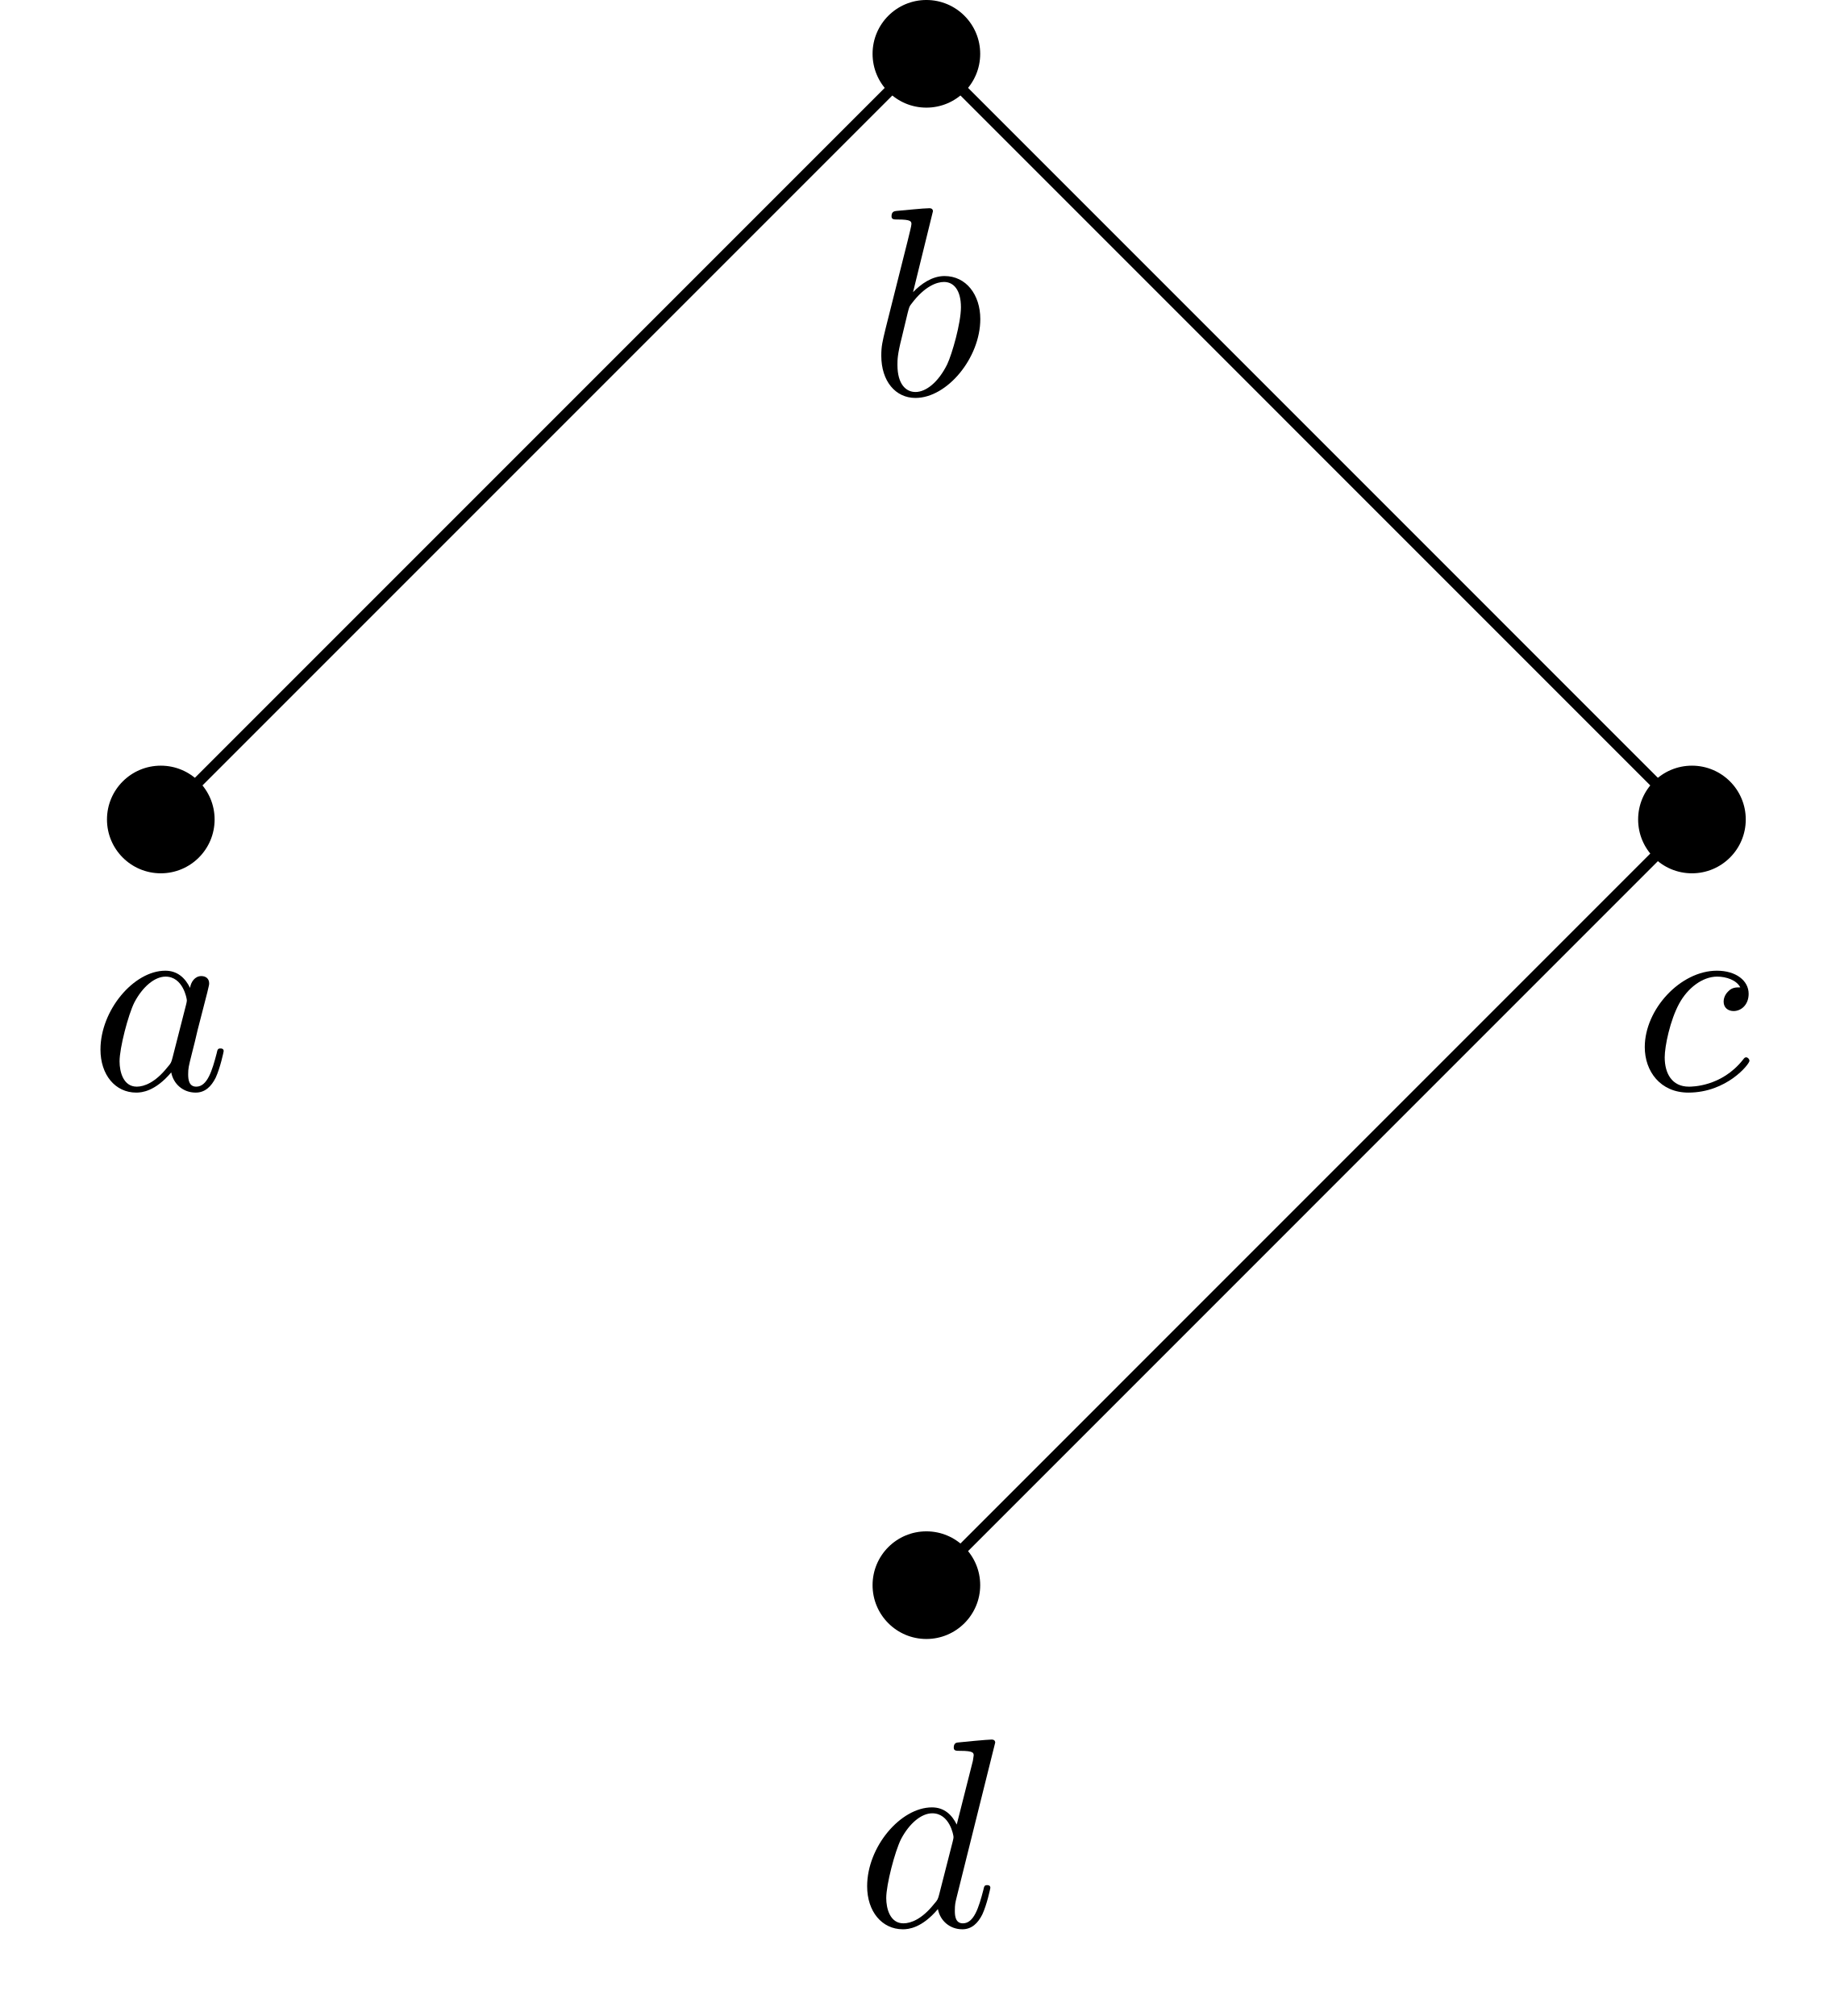
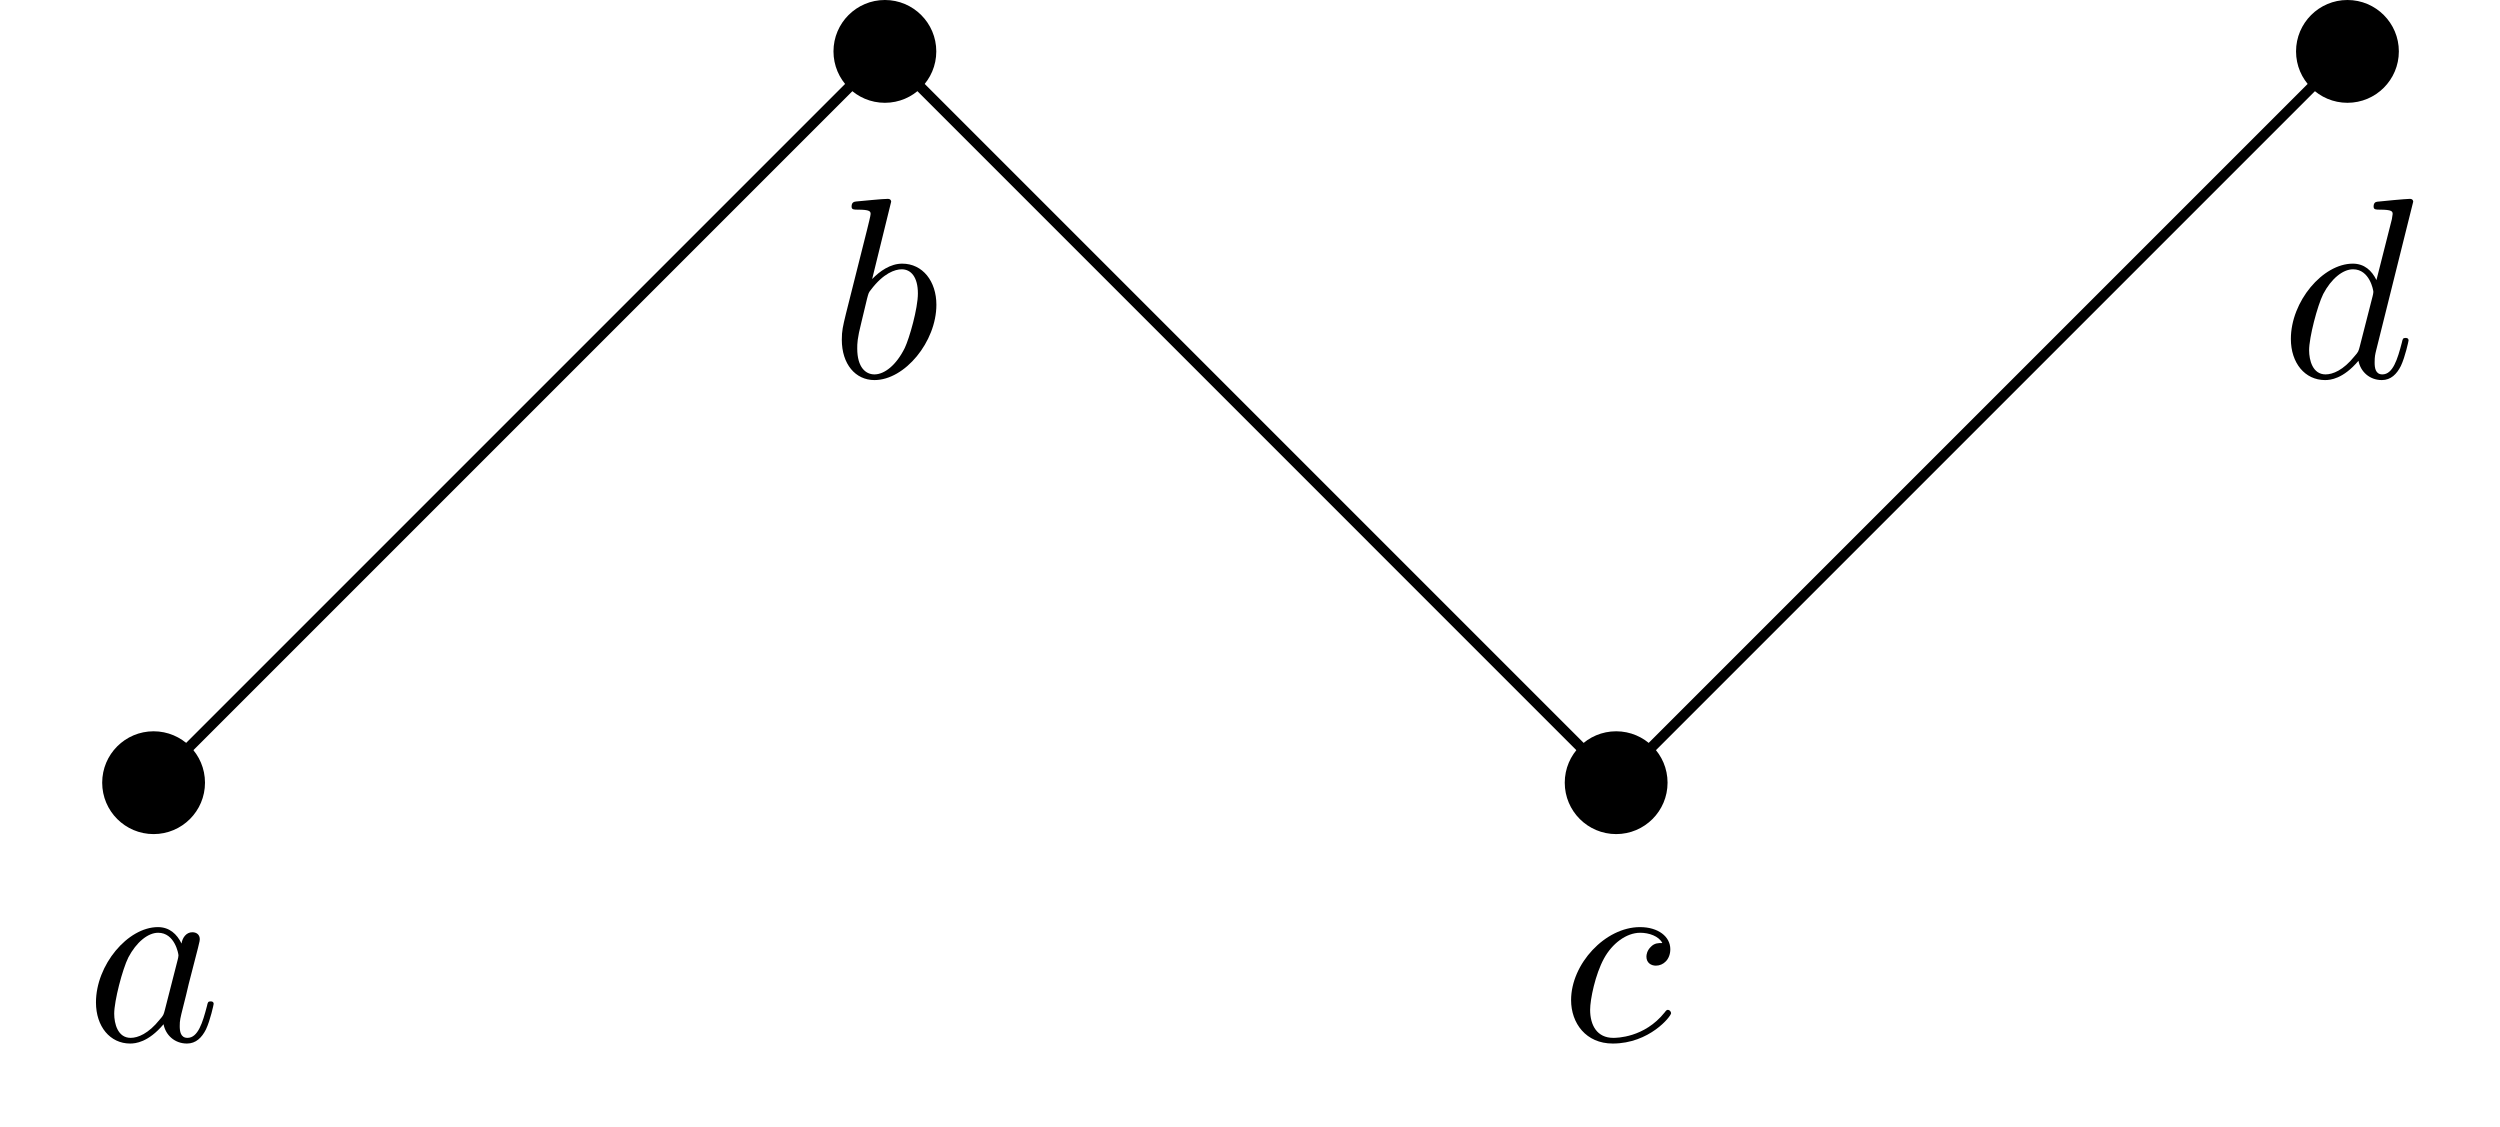
- <svg xmlns="http://www.w3.org/2000/svg" xmlns:xlink="http://www.w3.org/1999/xlink" version="1.1" width="68.123pt" height="74.636pt" viewBox="-72 -72 68.123 74.636">
+ <svg xmlns="http://www.w3.org/2000/svg" xmlns:xlink="http://www.w3.org/1999/xlink" version="1.1" width="96.906pt" height="43.661pt" viewBox="-72 -72 96.906 43.661">
  <defs>
    <path id="g0-97" d="M3.716-3.766C3.537-4.134 3.248-4.403 2.8-4.403C1.634-4.403 .399-2.939 .399-1.484C.399-.548 .946 .11 1.724 .11C1.923 .11 2.421 .07 3.019-.638C3.098-.219 3.447 .11 3.925 .11C4.274 .11 4.503-.12 4.663-.438C4.832-.797 4.961-1.405 4.961-1.425C4.961-1.524 4.872-1.524 4.842-1.524C4.742-1.524 4.732-1.484 4.702-1.345C4.533-.697 4.354-.11 3.945-.11C3.676-.11 3.646-.369 3.646-.568C3.646-.787 3.666-.867 3.776-1.305C3.885-1.724 3.905-1.823 3.995-2.202L4.354-3.597C4.423-3.875 4.423-3.895 4.423-3.935C4.423-4.105 4.304-4.204 4.134-4.204C3.895-4.204 3.746-3.985 3.716-3.766ZM3.068-1.186C3.019-1.006 3.019-.986 2.869-.817C2.431-.269 2.022-.11 1.743-.11C1.245-.11 1.106-.658 1.106-1.046C1.106-1.544 1.425-2.77 1.654-3.228C1.963-3.816 2.411-4.184 2.809-4.184C3.457-4.184 3.597-3.367 3.597-3.308S3.577-3.188 3.567-3.138L3.068-1.186Z" />
    <path id="g0-98" d="M2.381-6.804C2.381-6.814 2.381-6.914 2.252-6.914C2.022-6.914 1.295-6.834 1.036-6.814C.956-6.804 .847-6.795 .847-6.615C.847-6.496 .936-6.496 1.086-6.496C1.564-6.496 1.584-6.426 1.584-6.326C1.584-6.257 1.494-5.918 1.445-5.709L.628-2.461C.508-1.963 .468-1.803 .468-1.455C.468-.508 .996 .11 1.733 .11C2.909 .11 4.134-1.375 4.134-2.809C4.134-3.716 3.606-4.403 2.809-4.403C2.351-4.403 1.943-4.115 1.644-3.806L2.381-6.804ZM1.445-3.039C1.504-3.258 1.504-3.278 1.594-3.387C2.082-4.035 2.531-4.184 2.79-4.184C3.148-4.184 3.417-3.885 3.417-3.248C3.417-2.66 3.088-1.514 2.909-1.136C2.58-.468 2.122-.11 1.733-.11C1.395-.11 1.066-.379 1.066-1.116C1.066-1.305 1.066-1.494 1.225-2.122L1.445-3.039Z" />
    <path id="g0-99" d="M3.945-3.786C3.786-3.786 3.646-3.786 3.507-3.646C3.347-3.497 3.328-3.328 3.328-3.258C3.328-3.019 3.507-2.909 3.696-2.909C3.985-2.909 4.254-3.148 4.254-3.547C4.254-4.035 3.786-4.403 3.078-4.403C1.733-4.403 .408-2.979 .408-1.574C.408-.677 .986 .11 2.022 .11C3.447 .11 4.284-.946 4.284-1.066C4.284-1.126 4.224-1.196 4.164-1.196C4.115-1.196 4.095-1.176 4.035-1.096C3.248-.11 2.162-.11 2.042-.11C1.415-.11 1.146-.598 1.146-1.196C1.146-1.604 1.345-2.57 1.684-3.188C1.993-3.756 2.54-4.184 3.088-4.184C3.427-4.184 3.806-4.055 3.945-3.786Z" />
    <path id="g0-100" d="M5.141-6.804C5.141-6.814 5.141-6.914 5.011-6.914C4.862-6.914 3.915-6.824 3.746-6.804C3.666-6.795 3.606-6.745 3.606-6.615C3.606-6.496 3.696-6.496 3.846-6.496C4.324-6.496 4.344-6.426 4.344-6.326L4.314-6.127L3.716-3.766C3.537-4.134 3.248-4.403 2.8-4.403C1.634-4.403 .399-2.939 .399-1.484C.399-.548 .946 .11 1.724 .11C1.923 .11 2.421 .07 3.019-.638C3.098-.219 3.447 .11 3.925 .11C4.274 .11 4.503-.12 4.663-.438C4.832-.797 4.961-1.405 4.961-1.425C4.961-1.524 4.872-1.524 4.842-1.524C4.742-1.524 4.732-1.484 4.702-1.345C4.533-.697 4.354-.11 3.945-.11C3.676-.11 3.646-.369 3.646-.568C3.646-.807 3.666-.877 3.706-1.046L5.141-6.804ZM3.068-1.186C3.019-1.006 3.019-.986 2.869-.817C2.431-.269 2.022-.11 1.743-.11C1.245-.11 1.106-.658 1.106-1.046C1.106-1.544 1.425-2.77 1.654-3.228C1.963-3.816 2.411-4.184 2.809-4.184C3.457-4.184 3.597-3.367 3.597-3.308S3.577-3.188 3.567-3.138L3.068-1.186Z" />
  </defs>
  <g id="page1">
    <g stroke-miterlimit="10" transform="translate(-66.04641,-41.66103)scale(0.996264,-0.996264)">
      <g fill="#000" stroke="#000">
        <g stroke-width="0.4">
-           <path d="M 0.0 0.0 L 28.453 28.453 L 56.905 0.0 L 28.453 -28.453" fill="none" />
+           <path d="M 0.0 0.0 L 28.453 28.453 L 56.905 0.0 L 85.358 28.453" fill="none" />
          <path d="M 2.0 0.0 C 2.0 1.105 1.105 2.0 0.0 2.0 C -1.105 2.0 -2.0 1.105 -2.0 0.0 C -2.0 -1.105 -1.105 -2.0 0.0 -2.0 C 1.105 -2.0 2.0 -1.105 2.0 0.0 Z M 0.0 0.0" stroke="none" />
          <g stroke="none" transform="scale(-1.00375,1.00375)translate(-66.04641,-41.66103)scale(-1,-1)">
            <g fill="#000">
              <g stroke="none" />
            </g>
          </g>
          <g transform="translate(-2.64294,-10.03851)">
            <g stroke="none" transform="scale(-1.00375,1.00375)translate(-66.04641,-41.66103)scale(-1,-1)">
              <g fill="#000">
                <g stroke="none">
                  <use x="-66.046" y="-41.661" xlink:href="#g0-97" />
                </g>
              </g>
            </g>
          </g>
          <path d="M 30.453 28.453 C 30.453 29.557 29.557 30.453 28.453 30.453 C 27.348 30.453 26.453 29.557 26.453 28.453 C 26.453 27.348 27.348 26.453 28.453 26.453 C 29.557 26.453 30.453 27.348 30.453 28.453 Z M 28.453 28.453" stroke="none" />
          <g transform="translate(28.45274,28.45274)">
            <g stroke="none" transform="scale(-1.00375,1.00375)translate(-66.04641,-41.66103)scale(-1,-1)">
              <g fill="#000">
                <g stroke="none" />
              </g>
            </g>
          </g>
          <g transform="translate(26.30692,15.77534)">
            <g stroke="none" transform="scale(-1.00375,1.00375)translate(-66.04641,-41.66103)scale(-1,-1)">
              <g fill="#000">
                <g stroke="none">
                  <use x="-66.046" y="-41.661" xlink:href="#g0-98" />
                </g>
              </g>
            </g>
          </g>
          <path d="M 58.905 0.0 C 58.905 1.105 58.01 2.0 56.905 2.0 C 55.801 2.0 54.905 1.105 54.905 0.0 C 54.905 -1.105 55.801 -2.0 56.905 -2.0 C 58.01 -2.0 58.905 -1.105 58.905 0.0 Z M 56.905 0.0" stroke="none" />
          <g transform="translate(56.90549,0.0)">
            <g stroke="none" transform="scale(-1.00375,1.00375)translate(-66.04641,-41.66103)scale(-1,-1)">
              <g fill="#000">
                <g stroke="none" />
              </g>
            </g>
          </g>
          <g transform="translate(54.74171,-10.03851)">
            <g stroke="none" transform="scale(-1.00375,1.00375)translate(-66.04641,-41.66103)scale(-1,-1)">
              <g fill="#000">
                <g stroke="none">
                  <use x="-66.046" y="-41.661" xlink:href="#g0-99" />
                </g>
              </g>
            </g>
          </g>
-           <path d="M 30.453 -28.453 C 30.453 -27.348 29.557 -26.453 28.453 -26.453 C 27.348 -26.453 26.453 -27.348 26.453 -28.453 C 26.453 -29.557 27.348 -30.453 28.453 -30.453 C 29.557 -30.453 30.453 -29.557 30.453 -28.453 Z M 28.453 -28.453" stroke="none" />
-           <g transform="translate(28.45274,-28.45274)">
+           <path d="M 87.358 28.453 C 87.358 29.557 86.463 30.453 85.358 30.453 C 84.254 30.453 83.358 29.557 83.358 28.453 C 83.358 27.348 84.254 26.453 85.358 26.453 C 86.463 26.453 87.358 27.348 87.358 28.453 Z M 85.358 28.453" stroke="none" />
+           <g transform="translate(85.35823,28.45274)">
            <g stroke="none" transform="scale(-1.00375,1.00375)translate(-66.04641,-41.66103)scale(-1,-1)">
              <g fill="#000">
                <g stroke="none" />
              </g>
            </g>
          </g>
-           <g transform="translate(25.85031,-41.13014)">
+           <g transform="translate(82.7558,15.77534)">
            <g stroke="none" transform="scale(-1.00375,1.00375)translate(-66.04641,-41.66103)scale(-1,-1)">
              <g fill="#000">
                <g stroke="none">
                  <use x="-66.046" y="-41.661" xlink:href="#g0-100" />
                </g>
              </g>
            </g>
          </g>
        </g>
      </g>
    </g>
  </g>
</svg>
